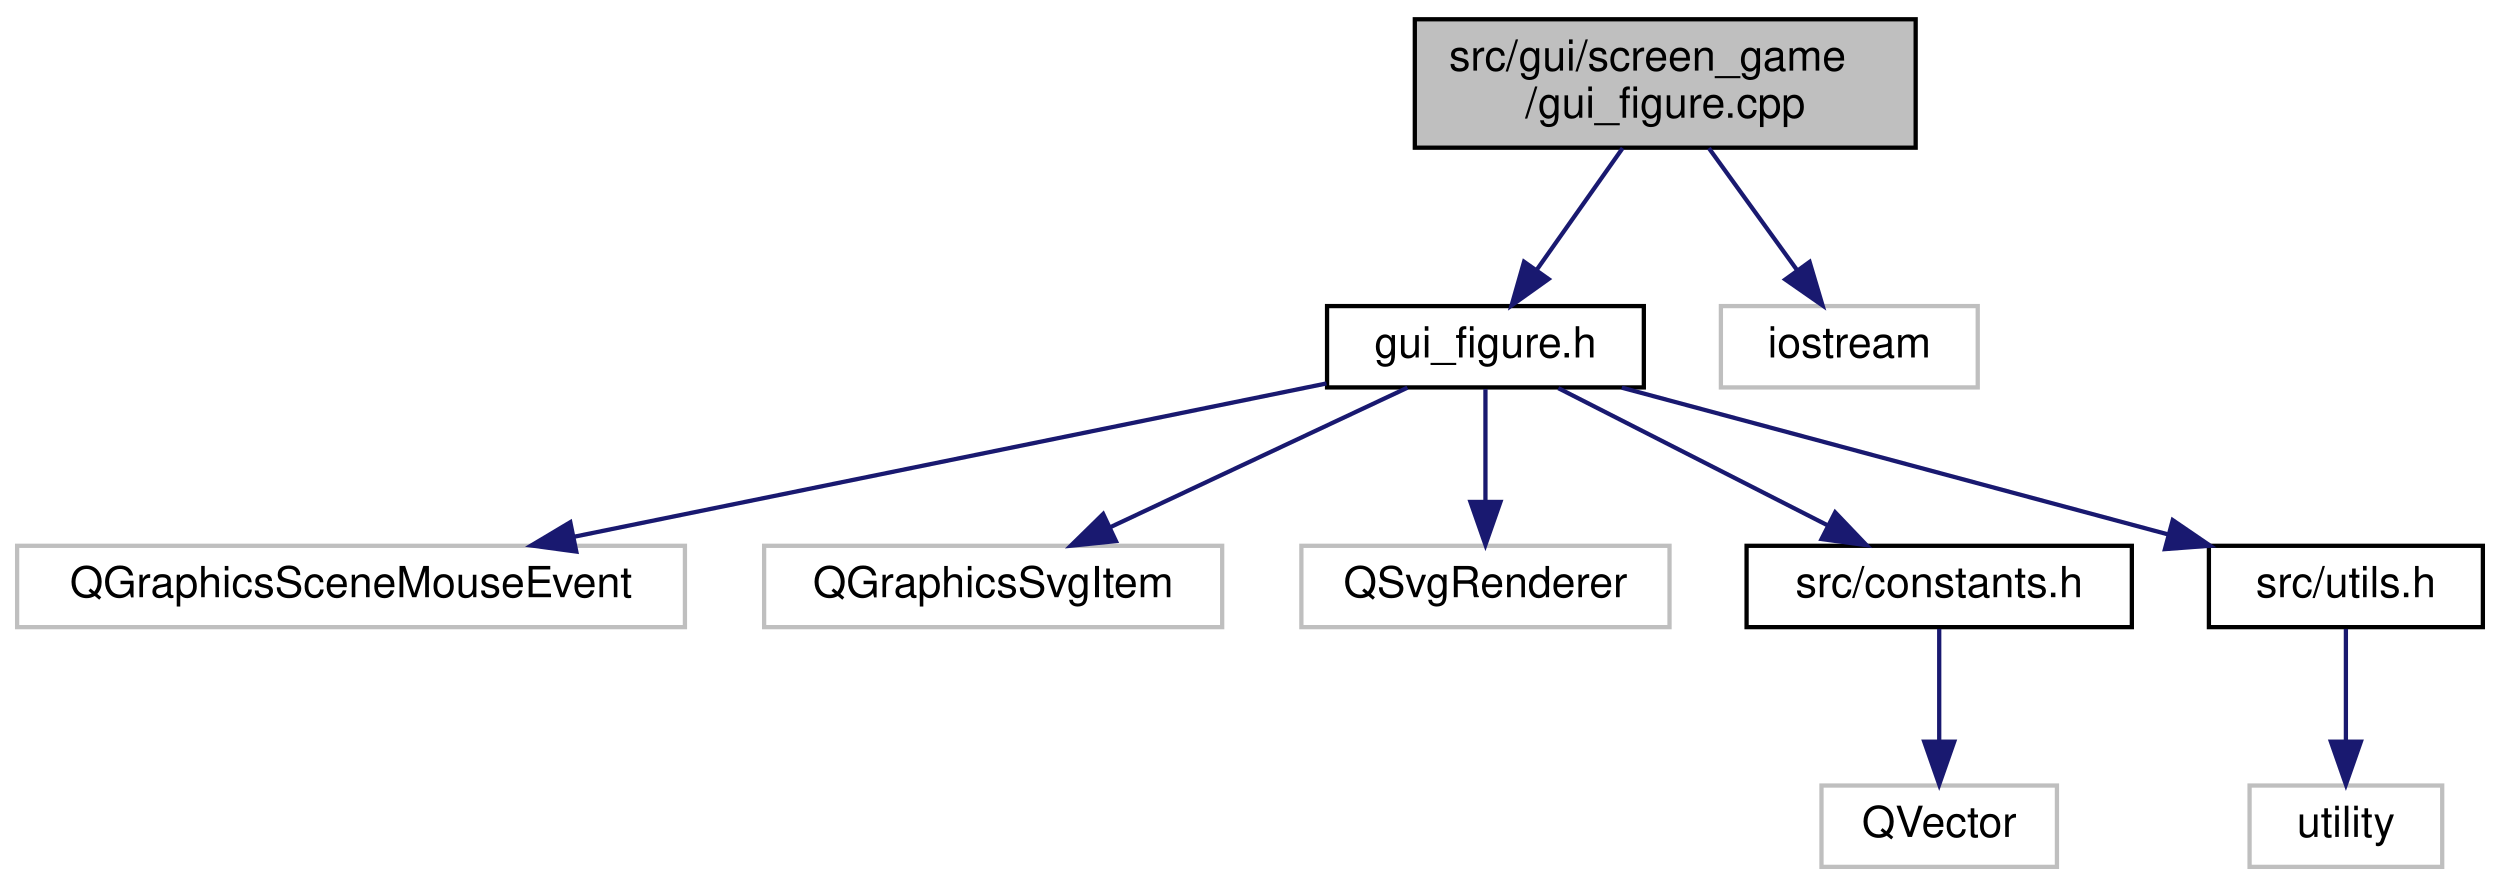
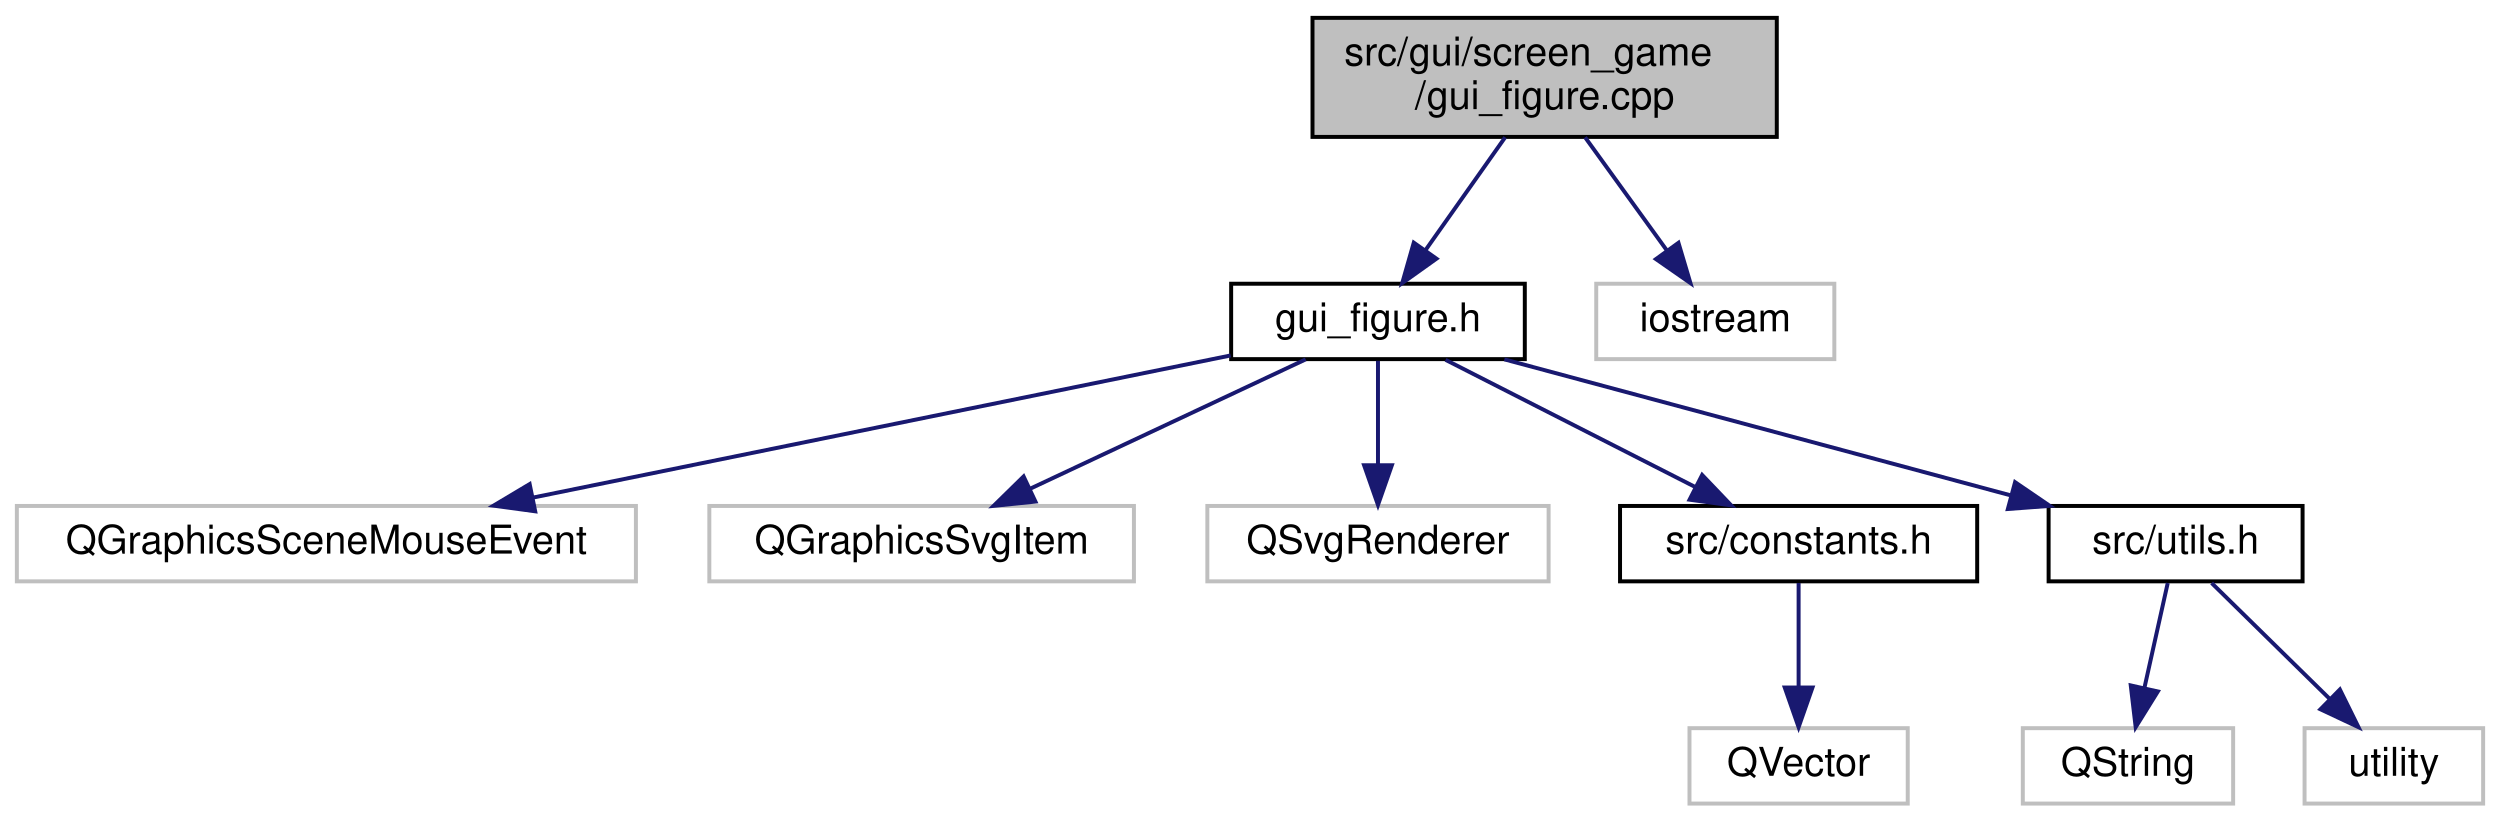
- <svg xmlns="http://www.w3.org/2000/svg" xmlns:xlink="http://www.w3.org/1999/xlink" width="584pt" height="207pt" viewBox="0.00 0.00 584.00 207.00">
+ <svg xmlns="http://www.w3.org/2000/svg" xmlns:xlink="http://www.w3.org/1999/xlink" width="630pt" height="207pt" viewBox="0.00 0.00 629.50 207.00">
  <g id="graph0" class="graph" transform="scale(1 1) rotate(0) translate(4 203)">
    <g id="node1" class="node">
      <g id="a_node1">
        <a xlink:title=" ">
          <polygon fill="#bfbfbf" stroke="black" points="326.5,-168.5 326.5,-198.5 443.5,-198.5 443.5,-168.5 326.5,-168.5" />
          <text text-anchor="start" x="334.5" y="-186.5" font-family="Helvetica,sans-Serif" font-size="10.00">src/gui/screen_game</text>
          <text text-anchor="middle" x="385" y="-175.5" font-family="Helvetica,sans-Serif" font-size="10.00">/gui_figure.cpp</text>
        </a>
      </g>
    </g>
    <g id="node2" class="node">
      <g id="a_node2">
        <a xlink:href="gui__figure_8h.html" target="_top" xlink:title=" ">
          <polygon fill="none" stroke="black" points="306,-112.5 306,-131.5 380,-131.5 380,-112.5 306,-112.5" />
          <text text-anchor="middle" x="343" y="-119.5" font-family="Helvetica,sans-Serif" font-size="10.00">gui_figure.h</text>
        </a>
      </g>
    </g>
    <g id="edge1" class="edge">
      <path fill="none" stroke="midnightblue" d="M375.05,-168.4C369.01,-159.84 361.26,-148.87 354.9,-139.86" />
      <polygon fill="midnightblue" stroke="midnightblue" points="357.74,-137.81 349.11,-131.66 352.02,-141.85 357.74,-137.81" />
    </g>
-     <g id="node10" class="node">
-       <g id="a_node10">
+     <g id="node11" class="node">
+       <g id="a_node11">
        <a xlink:title=" ">
          <polygon fill="none" stroke="#bfbfbf" points="398,-112.5 398,-131.5 458,-131.5 458,-112.5 398,-112.5" />
          <text text-anchor="middle" x="428" y="-119.5" font-family="Helvetica,sans-Serif" font-size="10.00">iostream</text>
        </a>
      </g>
    </g>
-     <g id="edge9" class="edge">
+     <g id="edge10" class="edge">
      <path fill="none" stroke="midnightblue" d="M395.19,-168.4C401.37,-159.84 409.3,-148.87 415.82,-139.86" />
      <polygon fill="midnightblue" stroke="midnightblue" points="418.72,-141.81 421.74,-131.66 413.05,-137.71 418.72,-141.81" />
    </g>
    <g id="node3" class="node">
      <g id="a_node3">
        <a xlink:title=" ">
          <polygon fill="none" stroke="#bfbfbf" points="0,-56.5 0,-75.5 156,-75.5 156,-56.5 0,-56.5" />
          <text text-anchor="middle" x="78" y="-63.5" font-family="Helvetica,sans-Serif" font-size="10.00">QGraphicsSceneMouseEvent</text>
        </a>
      </g>
    </g>
    <g id="edge2" class="edge">
      <path fill="none" stroke="midnightblue" d="M305.87,-113.43C260.07,-104.1 181.92,-88.18 130.11,-77.62" />
      <polygon fill="midnightblue" stroke="midnightblue" points="130.62,-74.15 120.12,-75.58 129.22,-81.01 130.62,-74.15" />
    </g>
    <g id="node4" class="node">
      <g id="a_node4">
        <a xlink:title=" ">
          <polygon fill="none" stroke="#bfbfbf" points="174.5,-56.5 174.5,-75.5 281.5,-75.5 281.5,-56.5 174.5,-56.5" />
          <text text-anchor="middle" x="228" y="-63.5" font-family="Helvetica,sans-Serif" font-size="10.00">QGraphicsSvgItem</text>
        </a>
      </g>
    </g>
    <g id="edge3" class="edge">
      <path fill="none" stroke="midnightblue" d="M324.78,-112.44C306.1,-103.68 276.84,-89.94 255.38,-79.86" />
      <polygon fill="midnightblue" stroke="midnightblue" points="256.68,-76.6 246.14,-75.52 253.7,-82.93 256.68,-76.6" />
    </g>
    <g id="node5" class="node">
      <g id="a_node5">
        <a xlink:title=" ">
          <polygon fill="none" stroke="#bfbfbf" points="300,-56.5 300,-75.5 386,-75.5 386,-56.5 300,-56.5" />
          <text text-anchor="middle" x="343" y="-63.5" font-family="Helvetica,sans-Serif" font-size="10.00">QSvgRenderer</text>
        </a>
      </g>
    </g>
    <g id="edge4" class="edge">
      <path fill="none" stroke="midnightblue" d="M343,-112.08C343,-105.01 343,-94.86 343,-85.99" />
      <polygon fill="midnightblue" stroke="midnightblue" points="346.5,-85.75 343,-75.75 339.5,-85.75 346.5,-85.75" />
    </g>
    <g id="node6" class="node">
      <g id="a_node6">
        <a xlink:href="constants_8h.html" target="_top" xlink:title=" ">
          <polygon fill="none" stroke="black" points="404,-56.5 404,-75.5 494,-75.5 494,-56.5 404,-56.5" />
          <text text-anchor="middle" x="449" y="-63.5" font-family="Helvetica,sans-Serif" font-size="10.00">src/constants.h</text>
        </a>
      </g>
    </g>
    <g id="edge5" class="edge">
      <path fill="none" stroke="midnightblue" d="M360.03,-112.32C377.03,-103.66 403.38,-90.24 422.99,-80.25" />
      <polygon fill="midnightblue" stroke="midnightblue" points="424.69,-83.31 432.01,-75.65 421.51,-77.08 424.69,-83.31" />
    </g>
    <g id="node8" class="node">
      <g id="a_node8">
        <a xlink:href="utils_8h.html" target="_top" xlink:title=" ">
          <polygon fill="none" stroke="black" points="512,-56.5 512,-75.5 576,-75.5 576,-56.5 512,-56.5" />
          <text text-anchor="middle" x="544" y="-63.5" font-family="Helvetica,sans-Serif" font-size="10.00">src/utils.h</text>
        </a>
      </g>
    </g>
    <g id="edge7" class="edge">
      <path fill="none" stroke="midnightblue" d="M374.85,-112.44C409.4,-103.16 464.68,-88.31 502.58,-78.13" />
      <polygon fill="midnightblue" stroke="midnightblue" points="503.55,-81.49 512.3,-75.52 501.73,-74.73 503.55,-81.49" />
    </g>
    <g id="node7" class="node">
      <g id="a_node7">
        <a xlink:title=" ">
          <polygon fill="none" stroke="#bfbfbf" points="421.5,-0.5 421.5,-19.5 476.5,-19.5 476.5,-0.5 421.5,-0.5" />
          <text text-anchor="middle" x="449" y="-7.5" font-family="Helvetica,sans-Serif" font-size="10.00">QVector</text>
        </a>
      </g>
    </g>
    <g id="edge6" class="edge">
      <path fill="none" stroke="midnightblue" d="M449,-56.08C449,-49.01 449,-38.86 449,-29.99" />
      <polygon fill="midnightblue" stroke="midnightblue" points="452.5,-29.75 449,-19.75 445.5,-29.75 452.5,-29.75" />
    </g>
    <g id="node9" class="node">
      <g id="a_node9">
        <a xlink:title=" ">
-           <polygon fill="none" stroke="#bfbfbf" points="521.5,-0.5 521.5,-19.5 566.5,-19.5 566.5,-0.5 521.5,-0.5" />
-           <text text-anchor="middle" x="544" y="-7.5" font-family="Helvetica,sans-Serif" font-size="10.00">utility</text>
+           <polygon fill="none" stroke="#bfbfbf" points="505.5,-0.5 505.5,-19.5 558.5,-19.5 558.5,-0.5 505.5,-0.5" />
+           <text text-anchor="middle" x="532" y="-7.5" font-family="Helvetica,sans-Serif" font-size="10.00">QString</text>
        </a>
      </g>
    </g>
    <g id="edge8" class="edge">
-       <path fill="none" stroke="midnightblue" d="M544,-56.08C544,-49.01 544,-38.86 544,-29.99" />
-       <polygon fill="midnightblue" stroke="midnightblue" points="547.5,-29.75 544,-19.75 540.5,-29.75 547.5,-29.75" />
+       <path fill="none" stroke="midnightblue" d="M542.02,-56.08C540.43,-48.93 538.14,-38.64 536.15,-29.69" />
+       <polygon fill="midnightblue" stroke="midnightblue" points="539.53,-28.75 533.94,-19.75 532.7,-30.27 539.53,-28.75" />
+     </g>
+     <g id="node10" class="node">
+       <g id="a_node10">
+         <a xlink:title=" ">
+           <polygon fill="none" stroke="#bfbfbf" points="576.5,-0.5 576.5,-19.5 621.5,-19.5 621.5,-0.5 576.5,-0.5" />
+           <text text-anchor="middle" x="599" y="-7.5" font-family="Helvetica,sans-Serif" font-size="10.00">utility</text>
+         </a>
+       </g>
+     </g>
+     <g id="edge9" class="edge">
+       <path fill="none" stroke="midnightblue" d="M553.08,-56.08C561.17,-48.14 573.2,-36.34 582.91,-26.8" />
+       <polygon fill="midnightblue" stroke="midnightblue" points="585.4,-29.25 590.09,-19.75 580.5,-24.26 585.4,-29.25" />
    </g>
  </g>
</svg>
